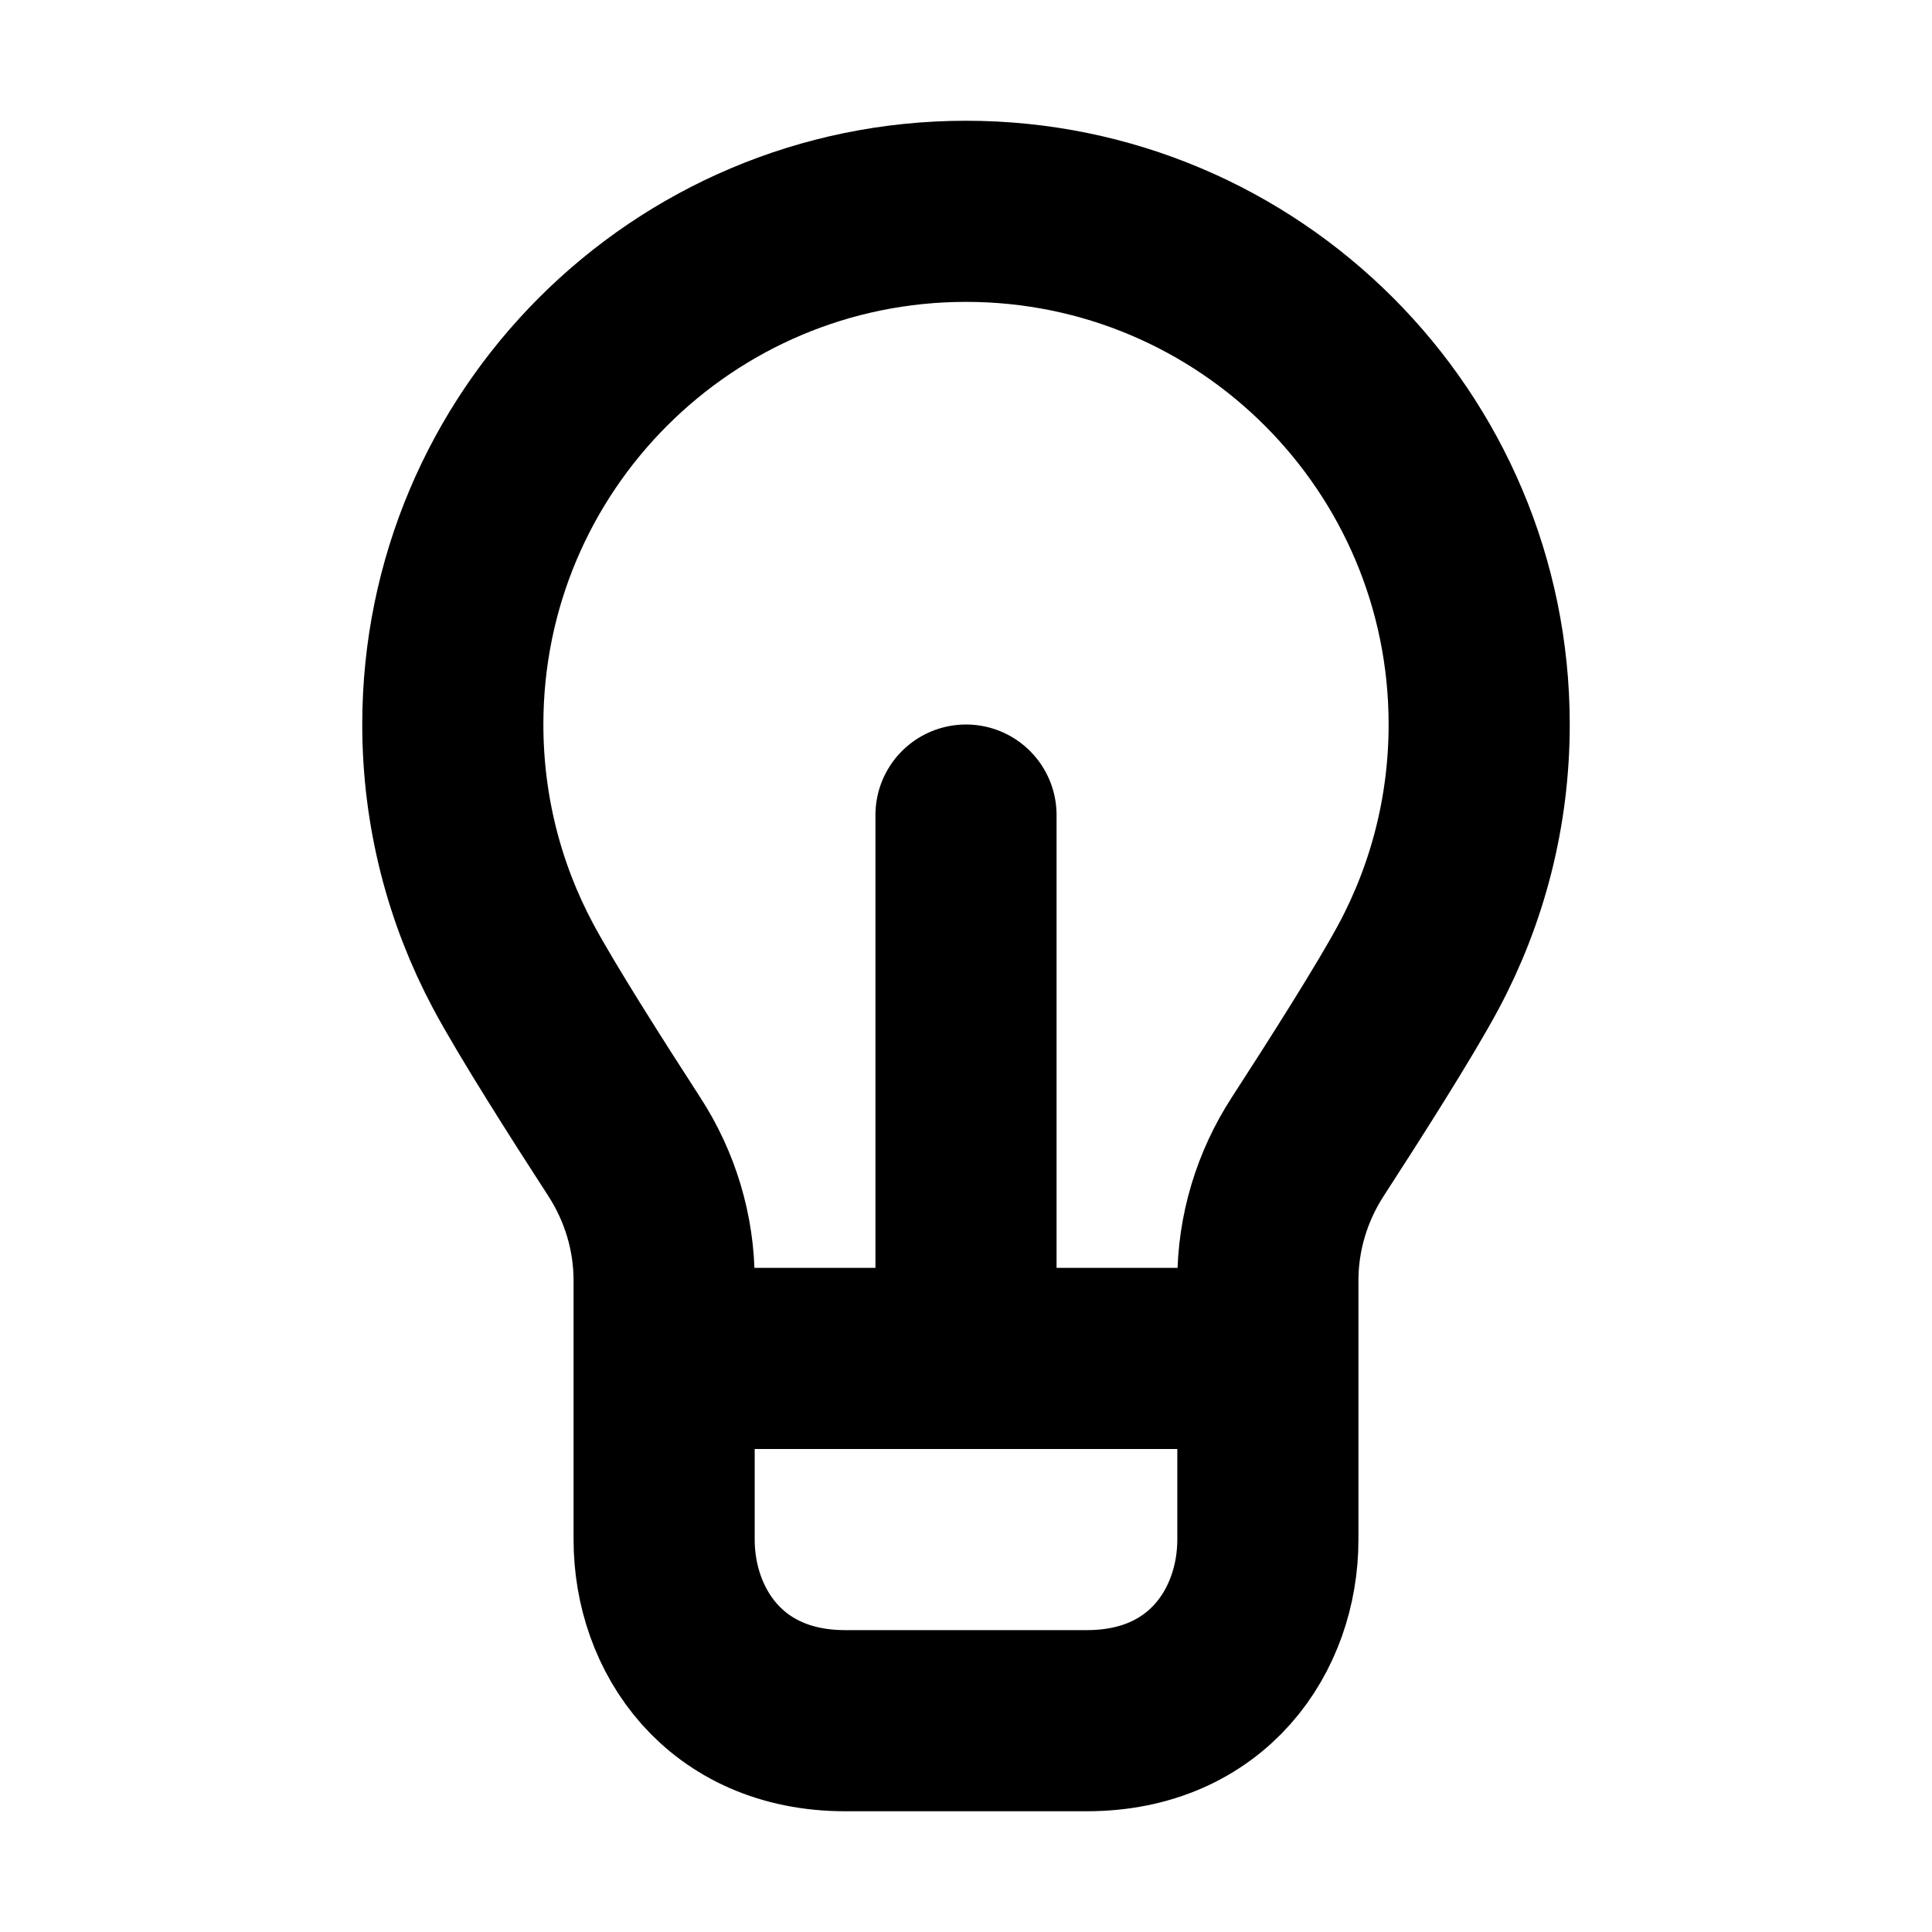
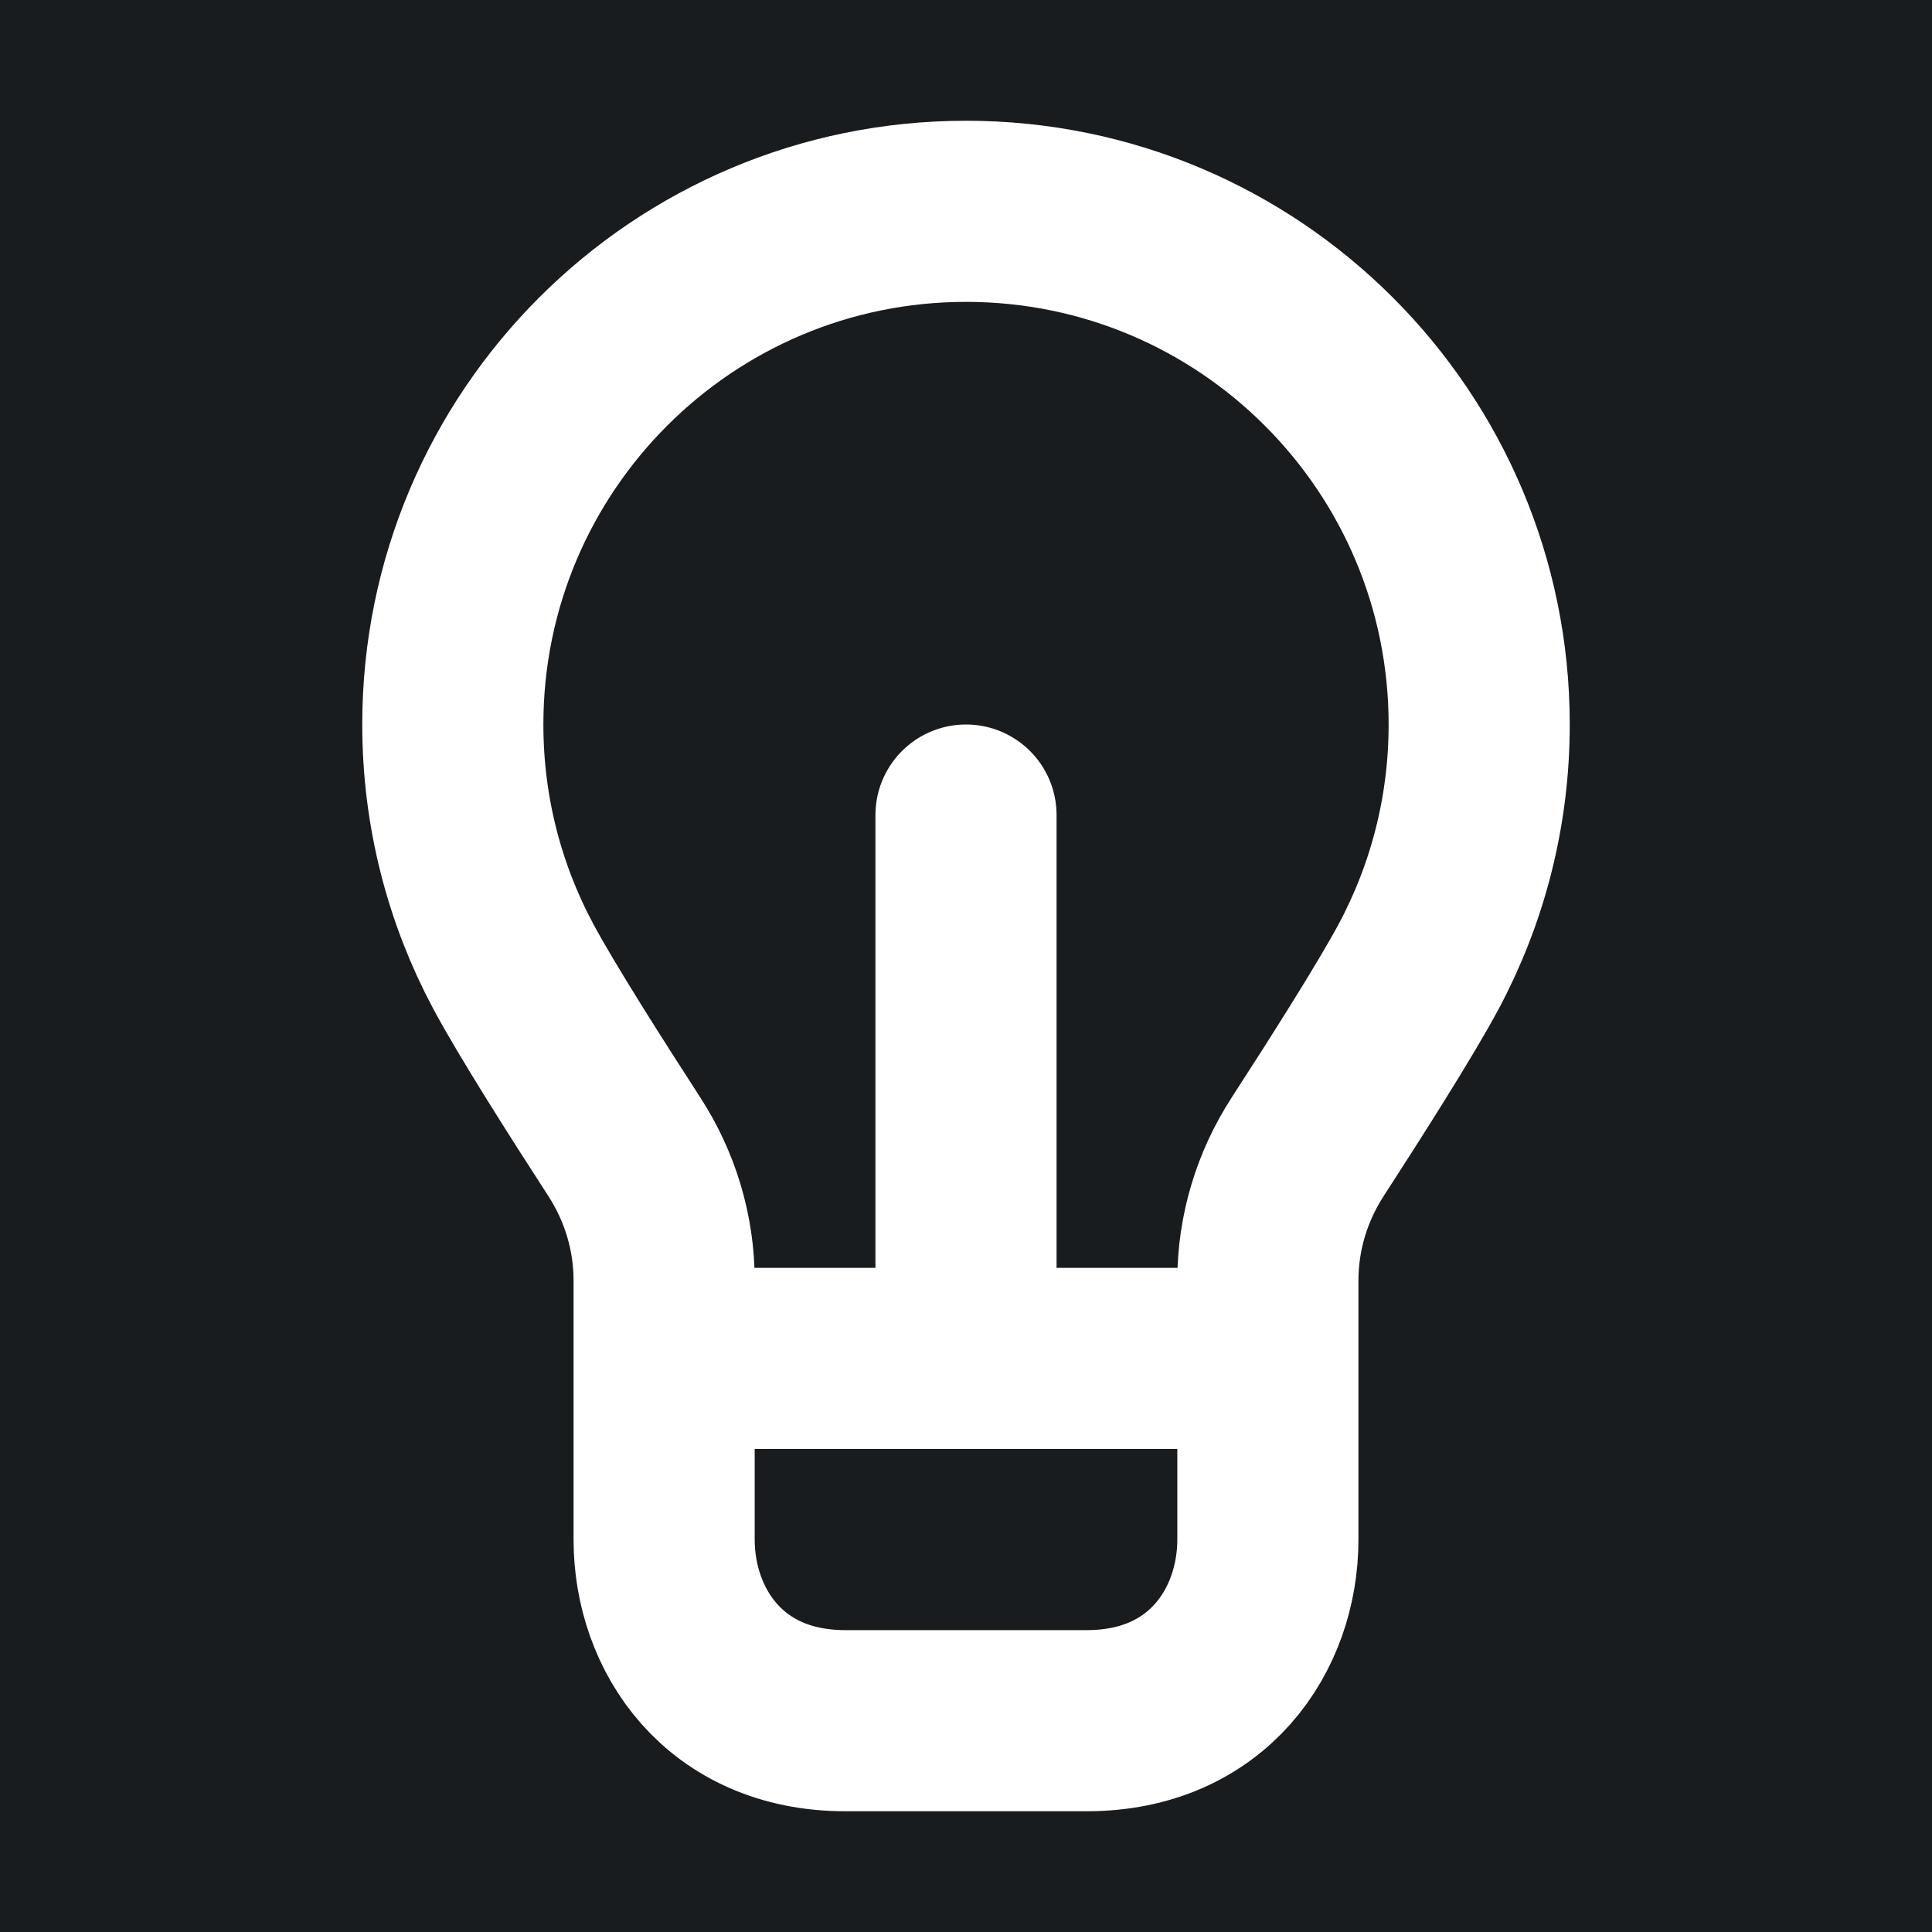
<svg xmlns="http://www.w3.org/2000/svg" width="32" height="32" viewBox="0 0 16 16" fill="none">
-   <rect x="0" y="0" width="16" height="16" fill="white" />
-   <path d="M5.5 11.25V12.75C5.5 13.5 6 14.25 7 14.25H9C10 14.25 10.5 13.5 10.5 12.75V11.25M5.5 11.25H8M5.5 11.25V10.604C5.5 10.21 5.384 9.826 5.169 9.495C4.869 9.032 4.444 8.365 4.249 8C3.931 7.404 3.75 6.723 3.75 6C3.75 3.653 5.653 1.75 8 1.75C10.347 1.75 12.25 3.653 12.25 6C12.25 6.723 12.069 7.404 11.751 8C11.556 8.365 11.131 9.032 10.831 9.495C10.616 9.826 10.5 10.21 10.5 10.604V11.25M10.5 11.25H8M8 11.25V6.75" stroke="black" stroke-width="1.5" stroke-linecap="round" />
+   <rect x="0" y="0" width="16" height="16" fill="#181c1f" />
+   <path d="M5.5 11.25V12.75C5.5 13.5 6 14.25 7 14.25H9C10 14.25 10.5 13.5 10.5 12.75V11.25M5.5 11.25H8M5.5 11.25V10.604C5.5 10.21 5.384 9.826 5.169 9.495C4.869 9.032 4.444 8.365 4.249 8C3.931 7.404 3.75 6.723 3.75 6C3.75 3.653 5.653 1.75 8 1.75C10.347 1.75 12.25 3.653 12.25 6C12.25 6.723 12.069 7.404 11.751 8C11.556 8.365 11.131 9.032 10.831 9.495C10.616 9.826 10.5 10.21 10.5 10.604V11.25M10.5 11.25H8M8 11.25V6.75" stroke="#ffffff" stroke-width="1.5" stroke-linecap="round" />
</svg>
